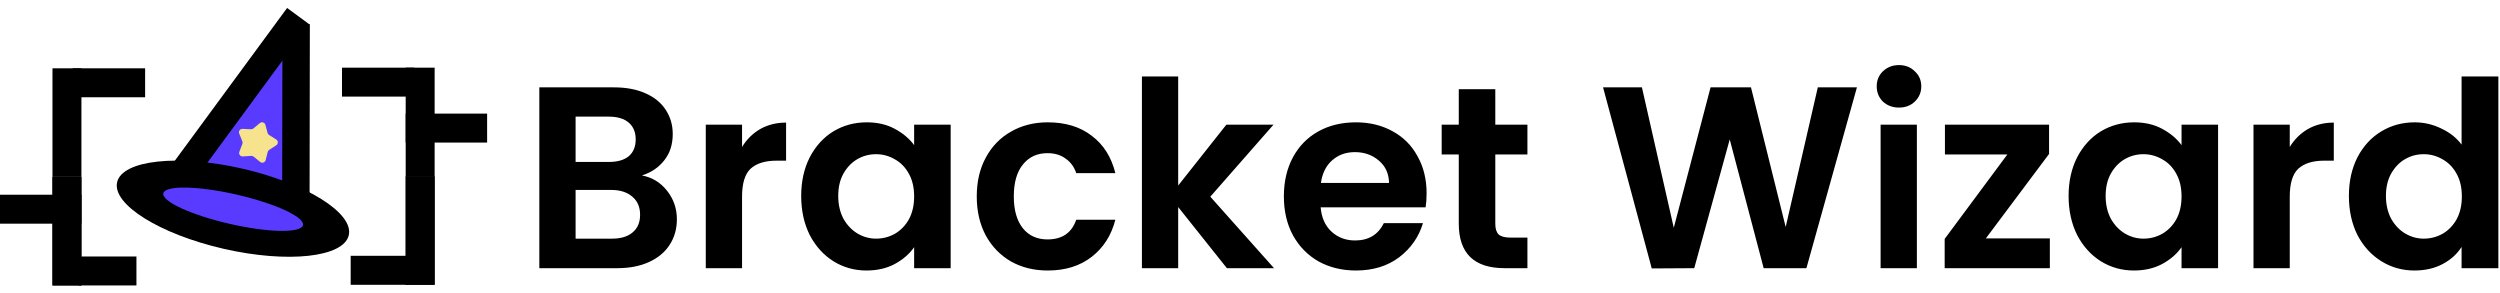
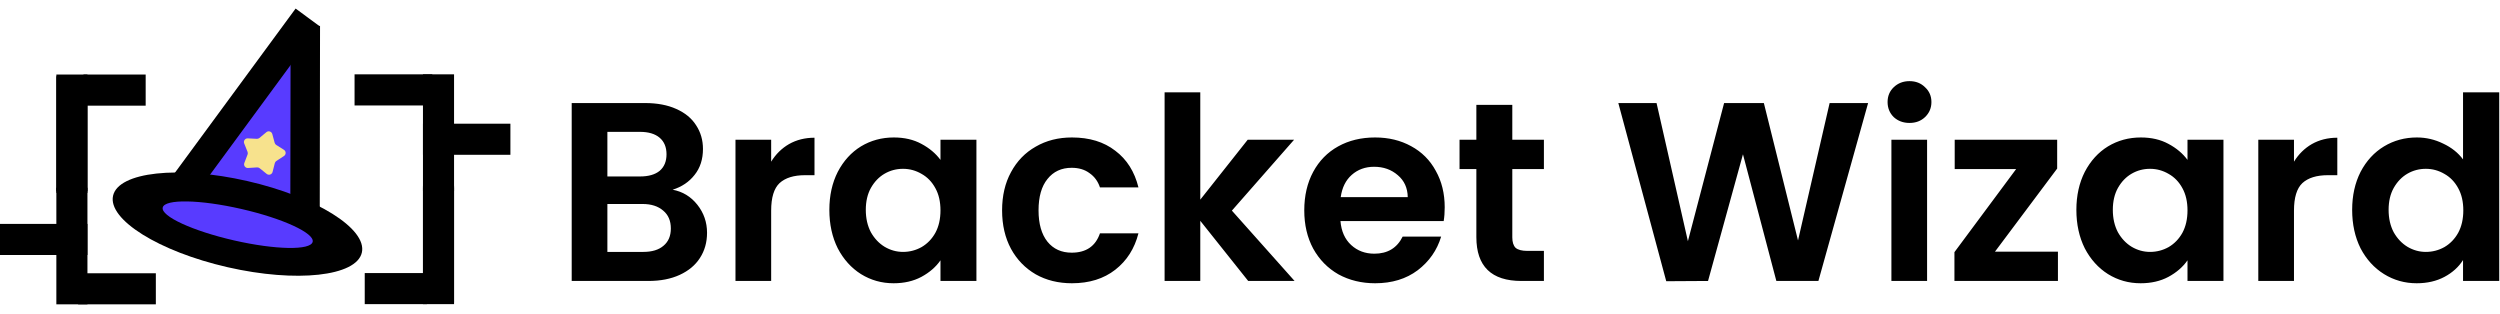
- <svg xmlns="http://www.w3.org/2000/svg" width="839" height="98" viewBox="0 0 839 98" fill="none">
-   <path d="M215.425 58.877C218.845 59.514 221.656 61.224 223.858 64.006C226.06 66.788 227.162 69.976 227.162 73.569C227.162 76.815 226.35 79.684 224.727 82.176C223.163 84.61 220.873 86.523 217.86 87.913C214.846 89.305 211.281 90 207.166 90H180.999V29.319H206.036C210.151 29.319 213.687 29.985 216.642 31.318C219.656 32.651 221.917 34.506 223.423 36.882C224.988 39.258 225.771 41.953 225.771 44.967C225.771 48.502 224.814 51.458 222.902 53.835C221.047 56.211 218.555 57.892 215.425 58.877ZM193.17 54.356H204.297C207.195 54.356 209.427 53.719 210.992 52.444C212.556 51.111 213.339 49.227 213.339 46.793C213.339 44.358 212.556 42.475 210.992 41.142C209.427 39.809 207.195 39.142 204.297 39.142H193.17V54.356ZM205.428 80.089C208.383 80.089 210.673 79.394 212.296 78.003C213.976 76.612 214.817 74.641 214.817 72.091C214.817 69.483 213.947 67.455 212.209 66.006C210.47 64.499 208.123 63.745 205.167 63.745H193.17V80.089H205.428ZM249.033 49.314C250.598 46.764 252.626 44.764 255.118 43.315C257.669 41.866 260.566 41.142 263.812 41.142V53.922H260.595C256.77 53.922 253.872 54.82 251.902 56.617C249.989 58.413 249.033 61.543 249.033 66.006V90H236.862V41.837H249.033V49.314ZM268.88 65.745C268.88 60.876 269.836 56.559 271.749 52.791C273.72 49.024 276.357 46.126 279.66 44.098C283.022 42.069 286.76 41.055 290.875 41.055C294.468 41.055 297.598 41.779 300.264 43.228C302.988 44.677 305.162 46.503 306.784 48.705V41.837H319.042V90H306.784V82.958C305.219 85.219 303.046 87.102 300.264 88.609C297.54 90.058 294.381 90.782 290.788 90.782C286.731 90.782 283.022 89.739 279.66 87.653C276.357 85.566 273.72 82.639 271.749 78.872C269.836 75.047 268.88 70.671 268.88 65.745ZM306.784 65.919C306.784 62.963 306.205 60.442 305.046 58.355C303.886 56.211 302.322 54.588 300.351 53.487C298.38 52.328 296.265 51.748 294.005 51.748C291.744 51.748 289.658 52.299 287.745 53.4C285.833 54.501 284.268 56.124 283.051 58.268C281.892 60.355 281.312 62.847 281.312 65.745C281.312 68.643 281.892 71.193 283.051 73.395C284.268 75.54 285.833 77.191 287.745 78.351C289.716 79.51 291.802 80.089 294.005 80.089C296.265 80.089 298.38 79.539 300.351 78.438C302.322 77.278 303.886 75.656 305.046 73.569C306.205 71.425 306.784 68.874 306.784 65.919ZM327.8 65.919C327.8 60.934 328.814 56.587 330.843 52.878C332.871 49.111 335.682 46.213 339.275 44.185C342.869 42.098 346.984 41.055 351.62 41.055C357.59 41.055 362.516 42.562 366.399 45.576C370.341 48.532 372.978 52.704 374.311 58.094H361.183C360.488 56.008 359.3 54.385 357.619 53.226C355.996 52.009 353.968 51.4 351.533 51.4C348.056 51.4 345.303 52.675 343.274 55.225C341.246 57.718 340.232 61.282 340.232 65.919C340.232 70.497 341.246 74.062 343.274 76.612C345.303 79.104 348.056 80.35 351.533 80.35C356.46 80.35 359.676 78.148 361.183 73.743H374.311C372.978 78.959 370.341 83.103 366.399 86.175C362.458 89.247 357.532 90.782 351.62 90.782C346.984 90.782 342.869 89.768 339.275 87.74C335.682 85.653 332.871 82.755 330.843 79.046C328.814 75.279 327.8 70.903 327.8 65.919ZM411.742 90L395.398 69.483V90H383.227V25.667H395.398V62.267L411.568 41.837H427.391L406.178 66.006L427.564 90H411.742ZM478.768 64.876C478.768 66.614 478.653 68.179 478.421 69.57H443.212C443.501 73.047 444.718 75.772 446.863 77.742C449.007 79.713 451.644 80.698 454.774 80.698C459.295 80.698 462.511 78.756 464.424 74.873H477.551C476.16 79.51 473.494 83.335 469.553 86.349C465.612 89.305 460.773 90.782 455.035 90.782C450.398 90.782 446.225 89.768 442.516 87.74C438.865 85.653 435.996 82.726 433.909 78.959C431.881 75.192 430.867 70.845 430.867 65.919C430.867 60.934 431.881 56.559 433.909 52.791C435.938 49.024 438.778 46.126 442.429 44.098C446.08 42.069 450.282 41.055 455.035 41.055C459.614 41.055 463.7 42.04 467.293 44.011C470.944 45.981 473.755 48.792 475.726 52.444C477.754 56.037 478.768 60.181 478.768 64.876ZM466.163 61.398C466.105 58.268 464.975 55.776 462.772 53.922C460.57 52.009 457.875 51.053 454.687 51.053C451.673 51.053 449.123 51.98 447.037 53.835C445.008 55.631 443.762 58.152 443.299 61.398H466.163ZM501.823 51.835V75.134C501.823 76.757 502.2 77.945 502.953 78.698C503.764 79.394 505.097 79.742 506.952 79.742H512.603V90H504.953C494.694 90 489.565 85.016 489.565 75.047V51.835H483.827V41.837H489.565V29.927H501.823V41.837H512.603V51.835H501.823ZM623.184 29.319L606.231 90H591.887L580.498 46.793L568.588 90L554.33 90.087L537.986 29.319H551.027L561.72 76.438L574.065 29.319H587.627L599.276 76.177L610.056 29.319H623.184ZM637.303 36.1C635.159 36.1 633.362 35.433 631.913 34.1C630.522 32.709 629.827 30.999 629.827 28.971C629.827 26.942 630.522 25.262 631.913 23.928C633.362 22.538 635.159 21.842 637.303 21.842C639.448 21.842 641.215 22.538 642.606 23.928C644.055 25.262 644.78 26.942 644.78 28.971C644.78 30.999 644.055 32.709 642.606 34.1C641.215 35.433 639.448 36.1 637.303 36.1ZM643.302 41.837V90H631.131V41.837H643.302ZM666.455 80.002H687.928V90H652.632V80.176L673.67 51.835H652.719V41.837H687.667V51.661L666.455 80.002ZM694.222 65.745C694.222 60.876 695.178 56.559 697.091 52.791C699.061 49.024 701.698 46.126 705.002 44.098C708.364 42.069 712.102 41.055 716.217 41.055C719.81 41.055 722.94 41.779 725.606 43.228C728.33 44.677 730.503 46.503 732.126 48.705V41.837H744.384V90H732.126V82.958C730.561 85.219 728.388 87.102 725.606 88.609C722.882 90.058 719.723 90.782 716.13 90.782C712.073 90.782 708.364 89.739 705.002 87.653C701.698 85.566 699.061 82.639 697.091 78.872C695.178 75.047 694.222 70.671 694.222 65.745ZM732.126 65.919C732.126 62.963 731.547 60.442 730.387 58.355C729.228 56.211 727.663 54.588 725.693 53.487C723.722 52.328 721.607 51.748 719.347 51.748C717.086 51.748 715 52.299 713.087 53.4C711.175 54.501 709.61 56.124 708.393 58.268C707.233 60.355 706.654 62.847 706.654 65.745C706.654 68.643 707.233 71.193 708.393 73.395C709.61 75.54 711.175 77.191 713.087 78.351C715.058 79.51 717.144 80.089 719.347 80.089C721.607 80.089 723.722 79.539 725.693 78.438C727.663 77.278 729.228 75.656 730.387 73.569C731.547 71.425 732.126 68.874 732.126 65.919ZM768.442 49.314C770.007 46.764 772.036 44.764 774.528 43.315C777.078 41.866 779.976 41.142 783.222 41.142V53.922H780.005C776.18 53.922 773.282 54.82 771.311 56.617C769.399 58.413 768.442 61.543 768.442 66.006V90H756.271V41.837H768.442V49.314ZM788.29 65.745C788.29 60.876 789.246 56.559 791.159 52.791C793.129 49.024 795.795 46.126 799.157 44.098C802.518 42.069 806.256 41.055 810.371 41.055C813.501 41.055 816.486 41.75 819.326 43.141C822.166 44.474 824.426 46.271 826.107 48.532V25.667H838.452V90H826.107V82.871C824.6 85.248 822.484 87.16 819.76 88.609C817.036 90.058 813.878 90.782 810.284 90.782C806.227 90.782 802.518 89.739 799.157 87.653C795.795 85.566 793.129 82.639 791.159 78.872C789.246 75.047 788.29 70.671 788.29 65.745ZM826.194 65.919C826.194 62.963 825.614 60.442 824.455 58.355C823.296 56.211 821.731 54.588 819.76 53.487C817.79 52.328 815.674 51.748 813.414 51.748C811.154 51.748 809.067 52.299 807.155 53.4C805.242 54.501 803.677 56.124 802.46 58.268C801.301 60.355 800.721 62.847 800.721 65.745C800.721 68.643 801.301 71.193 802.46 73.395C803.677 75.54 805.242 77.191 807.155 78.351C809.125 79.51 811.212 80.089 813.414 80.089C815.674 80.089 817.79 79.539 819.76 78.438C821.731 77.278 823.296 75.656 824.455 73.569C825.614 71.425 826.194 68.874 826.194 65.919Z" fill="black" />
-   <path d="M96.365 15.72L98.891 64.36L65.955 53.766L96.365 15.72Z" fill="#583BFF" />
-   <line x1="60.217" y1="59.595" x2="100.057" y2="5.4" stroke="black" stroke-width="9.2" />
-   <line x1="99.296" y1="66.469" x2="99.385" y2="8.102" stroke="black" stroke-width="9.2" />
-   <ellipse cx="78.18" cy="70.041" rx="39.877" ry="13.813" transform="rotate(12.8787 78.1802 70.0415)" fill="black" />
-   <ellipse cx="78.251" cy="70.215" rx="24.035" ry="5.045" transform="rotate(12.8787 78.2512 70.215)" fill="#583BFF" />
-   <path d="M87.219 41.303C87.864 40.767 88.846 41.078 89.064 41.887L89.806 44.628C89.881 44.906 90.058 45.146 90.302 45.3L92.702 46.817C93.41 47.264 93.418 48.294 92.717 48.752L90.339 50.305C90.097 50.462 89.924 50.705 89.853 50.984L89.152 53.736C88.945 54.547 87.968 54.873 87.316 54.347L85.105 52.566C84.88 52.385 84.596 52.295 84.309 52.313L81.475 52.497C80.639 52.551 80.027 51.723 80.326 50.94L81.337 48.286C81.44 48.017 81.438 47.719 81.331 47.451L80.28 44.813C79.971 44.035 80.57 43.197 81.406 43.239L84.243 43.381C84.53 43.395 84.813 43.301 85.035 43.117L87.219 41.303Z" fill="#F7E28D" />
-   <line y1="70.207" x2="27.327" y2="70.207" stroke="black" stroke-width="9.716" />
-   <line x1="48.703" y1="27.783" x2="24.412" y2="27.783" stroke="black" stroke-width="9.716" />
-   <line x1="45.788" y1="90.938" x2="26.355" y2="90.938" stroke="black" stroke-width="9.716" />
-   <line x1="22.469" y1="59.361" x2="22.469" y2="22.925" stroke="black" stroke-width="9.716" />
-   <line x1="22.469" y1="95.796" x2="22.469" y2="59.361" stroke="black" stroke-width="9.716" />
-   <line x1="22.469" y1="95.796" x2="22.469" y2="59.361" stroke="black" stroke-width="9.716" />
-   <line y1="-4.858" x2="27.327" y2="-4.858" transform="matrix(-1 0 0 1 163.476 47.843)" stroke="black" stroke-width="9.716" />
-   <line y1="-4.858" x2="24.291" y2="-4.858" transform="matrix(1 -8.74228e-08 -8.74228e-08 -1 114.774 22.7023)" stroke="black" stroke-width="9.716" />
-   <line y1="-4.858" x2="19.432" y2="-4.858" transform="matrix(1 -8.74228e-08 -8.74228e-08 -1 117.689 85.8577)" stroke="black" stroke-width="9.716" />
-   <line y1="-4.858" x2="36.436" y2="-4.858" transform="matrix(4.37114e-08 -1 -1 -4.37114e-08 136.149 59.1381)" stroke="black" stroke-width="9.716" />
-   <line y1="-4.858" x2="36.436" y2="-4.858" transform="matrix(4.37114e-08 -1 -1 -4.37114e-08 136.149 95.5739)" stroke="black" stroke-width="9.716" />
-   <line y1="-4.858" x2="36.436" y2="-4.858" transform="matrix(4.37114e-08 -1 -1 -4.37114e-08 136.149 95.5739)" stroke="black" stroke-width="9.716" />
+ <svg xmlns="http://www.w3.org/2000/svg" width="1308" height="164" viewBox="0 0 1308 164" fill="none">
+   <path d="M351.922 99.259C357.167 100.237 361.479 102.86 364.857 107.127C368.235 111.395 369.925 116.284 369.925 121.796C369.925 126.775 368.68 131.175 366.191 134.998C363.79 138.732 360.279 141.666 355.656 143.8C351.033 145.933 345.565 147 339.253 147H299.114V53.919H337.52C343.832 53.919 349.255 54.941 353.789 56.986C358.412 59.031 361.879 61.876 364.19 65.521C366.591 69.166 367.791 73.3 367.791 77.923C367.791 83.346 366.324 87.88 363.39 91.525C360.545 95.17 356.723 97.748 351.922 99.259ZM317.783 92.325H334.852C339.298 92.325 342.72 91.347 345.121 89.391C347.521 87.346 348.721 84.457 348.721 80.723C348.721 76.989 347.521 74.1 345.121 72.055C342.72 70.01 339.298 68.988 334.852 68.988H317.783V92.325ZM336.586 131.798C341.12 131.798 344.632 130.731 347.121 128.597C349.699 126.464 350.988 123.441 350.988 119.529C350.988 115.529 349.655 112.417 346.988 110.194C344.321 107.883 340.72 106.727 336.186 106.727H317.783V131.798H336.586ZM403.473 84.591C405.874 80.679 408.985 77.612 412.808 75.389C416.72 73.166 421.165 72.055 426.144 72.055V91.658H421.209C415.342 91.658 410.897 93.036 407.874 95.792C404.94 98.548 403.473 103.349 403.473 110.194V147H384.804V73.122H403.473V84.591ZM433.918 109.794C433.918 102.327 435.385 95.703 438.318 89.925C441.341 84.146 445.386 79.701 450.454 76.589C455.61 73.478 461.344 71.922 467.656 71.922C473.168 71.922 477.969 73.033 482.058 75.256C486.237 77.478 489.571 80.279 492.06 83.657V73.122H510.863V147H492.06V136.198C489.659 139.666 486.326 142.555 482.058 144.866C477.88 147.089 473.035 148.2 467.523 148.2C461.3 148.2 455.61 146.6 450.454 143.399C445.386 140.199 441.341 135.709 438.318 129.931C435.385 124.063 433.918 117.351 433.918 109.794ZM492.06 110.061C492.06 105.527 491.171 101.66 489.393 98.459C487.615 95.17 485.214 92.681 482.192 90.991C479.169 89.213 475.924 88.324 472.457 88.324C468.99 88.324 465.789 89.169 462.855 90.858C459.922 92.547 457.521 95.037 455.654 98.326C453.876 101.526 452.987 105.349 452.987 109.794C452.987 114.239 453.876 118.151 455.654 121.529C457.521 124.819 459.922 127.353 462.855 129.131C465.878 130.909 469.079 131.798 472.457 131.798C475.924 131.798 479.169 130.953 482.192 129.264C485.214 127.486 487.615 124.997 489.393 121.796C491.171 118.507 492.06 114.595 492.06 110.061ZM524.296 110.061C524.296 102.415 525.852 95.748 528.963 90.058C532.075 84.279 536.387 79.834 541.899 76.723C547.411 73.522 553.723 71.922 560.835 71.922C569.992 71.922 577.549 74.233 583.505 78.856C589.55 83.39 593.596 89.791 595.64 98.059H575.504C574.437 94.859 572.615 92.369 570.036 90.591C567.547 88.724 564.435 87.791 560.702 87.791C555.367 87.791 551.145 89.747 548.033 93.659C544.921 97.481 543.366 102.949 543.366 110.061C543.366 117.084 544.921 122.552 548.033 126.464C551.145 130.286 555.367 132.198 560.702 132.198C568.258 132.198 573.192 128.819 575.504 122.063H595.64C593.596 130.064 589.55 136.421 583.505 141.132C577.46 145.844 569.903 148.2 560.835 148.2C553.723 148.2 547.411 146.644 541.899 143.533C536.387 140.332 532.075 135.887 528.963 130.197C525.852 124.419 524.296 117.707 524.296 110.061ZM653.057 147L627.987 115.529V147H609.317V48.318H627.987V104.46L652.791 73.122H677.061L644.523 110.194L677.328 147H653.057ZM755.871 108.461C755.871 111.128 755.693 113.528 755.338 115.662H701.329C701.774 120.996 703.641 125.174 706.93 128.197C710.22 131.22 714.265 132.731 719.065 132.731C726 132.731 730.934 129.753 733.868 123.796H754.004C751.87 130.909 747.781 136.776 741.736 141.399C735.69 145.933 728.267 148.2 719.465 148.2C712.353 148.2 705.952 146.644 700.263 143.533C694.662 140.332 690.261 135.843 687.06 130.064C683.949 124.285 682.393 117.618 682.393 110.061C682.393 102.415 683.949 95.703 687.06 89.925C690.172 84.146 694.528 79.701 700.129 76.589C705.73 73.478 712.175 71.922 719.465 71.922C726.489 71.922 732.756 73.433 738.268 76.456C743.869 79.479 748.181 83.79 751.204 89.391C754.315 94.903 755.871 101.26 755.871 108.461ZM736.535 103.127C736.446 98.326 734.712 94.503 731.334 91.658C727.956 88.724 723.822 87.257 718.932 87.257C714.309 87.257 710.397 88.68 707.197 91.525C704.085 94.281 702.174 98.148 701.463 103.127H736.535ZM791.235 88.458V124.197C791.235 126.686 791.813 128.508 792.968 129.664C794.213 130.731 796.258 131.264 799.103 131.264H807.771V147H796.035C780.3 147 772.432 139.354 772.432 124.063V88.458H763.631V73.122H772.432V54.853H791.235V73.122H807.771V88.458H791.235ZM977.393 53.919L951.389 147H929.386L911.917 80.723L893.647 147L871.777 147.133L846.707 53.919H866.71L883.112 126.197L902.049 53.919H922.852L940.721 125.797L957.257 53.919H977.393ZM999.052 64.321C995.763 64.321 993.007 63.298 990.784 61.254C988.65 59.12 987.583 56.497 987.583 53.386C987.583 50.274 988.65 47.696 990.784 45.651C993.007 43.517 995.763 42.451 999.052 42.451C1002.34 42.451 1005.05 43.517 1007.19 45.651C1009.41 47.696 1010.52 50.274 1010.52 53.386C1010.52 56.497 1009.41 59.12 1007.19 61.254C1005.05 63.298 1002.34 64.321 999.052 64.321ZM1008.25 73.122V147H989.584V73.122H1008.25ZM1043.77 131.664H1076.71V147H1022.56V131.931L1054.84 88.458H1022.7V73.122H1076.31V88.191L1043.77 131.664ZM1086.36 109.794C1086.36 102.327 1087.83 95.703 1090.76 89.925C1093.78 84.146 1097.83 79.701 1102.9 76.589C1108.05 73.478 1113.79 71.922 1120.1 71.922C1125.61 71.922 1130.41 73.033 1134.5 75.256C1138.68 77.478 1142.01 80.279 1144.5 83.657V73.122H1163.31V147H1144.5V136.198C1142.1 139.666 1138.77 142.555 1134.5 144.866C1130.32 147.089 1125.48 148.2 1119.97 148.2C1113.74 148.2 1108.05 146.6 1102.9 143.399C1097.83 140.199 1093.78 135.709 1090.76 129.931C1087.83 124.063 1086.36 117.351 1086.36 109.794ZM1144.5 110.061C1144.5 105.527 1143.61 101.66 1141.84 98.459C1140.06 95.17 1137.66 92.681 1134.64 90.991C1131.61 89.213 1128.37 88.324 1124.9 88.324C1121.43 88.324 1118.23 89.169 1115.3 90.858C1112.37 92.547 1109.96 95.037 1108.1 98.326C1106.32 101.526 1105.43 105.349 1105.43 109.794C1105.43 114.239 1106.32 118.151 1108.1 121.529C1109.96 124.819 1112.37 127.353 1115.3 129.131C1118.32 130.909 1121.52 131.798 1124.9 131.798C1128.37 131.798 1131.61 130.953 1134.64 129.264C1137.66 127.486 1140.06 124.997 1141.84 121.796C1143.61 118.507 1144.5 114.595 1144.5 110.061ZM1200.21 84.591C1202.61 80.679 1205.72 77.612 1209.54 75.389C1213.46 73.166 1217.9 72.055 1222.88 72.055V91.658H1217.95C1212.08 91.658 1207.63 93.036 1204.61 95.792C1201.68 98.548 1200.21 103.349 1200.21 110.194V147H1181.54V73.122H1200.21V84.591ZM1230.65 109.794C1230.65 102.327 1232.12 95.703 1235.05 89.925C1238.08 84.146 1242.17 79.701 1247.32 76.589C1252.48 73.478 1258.21 71.922 1264.53 71.922C1269.33 71.922 1273.91 72.989 1278.26 75.122C1282.62 77.167 1286.08 79.923 1288.66 83.39V48.318H1307.6V147H1288.66V136.065C1286.35 139.71 1283.11 142.644 1278.93 144.866C1274.75 147.089 1269.9 148.2 1264.39 148.2C1258.17 148.2 1252.48 146.6 1247.32 143.399C1242.17 140.199 1238.08 135.709 1235.05 129.931C1232.12 124.063 1230.65 117.351 1230.65 109.794ZM1288.8 110.061C1288.8 105.527 1287.91 101.66 1286.13 98.459C1284.35 95.17 1281.95 92.681 1278.93 90.991C1275.91 89.213 1272.66 88.324 1269.19 88.324C1265.73 88.324 1262.53 89.169 1259.59 90.858C1256.66 92.547 1254.26 95.037 1252.39 98.326C1250.61 101.526 1249.72 105.349 1249.72 109.794C1249.72 114.239 1250.61 118.151 1252.39 121.529C1254.26 124.819 1256.66 127.353 1259.59 129.131C1262.61 130.909 1265.81 131.798 1269.19 131.798C1272.66 131.798 1275.91 130.953 1278.93 129.264C1281.95 127.486 1284.35 124.997 1286.13 121.796C1287.91 118.507 1288.8 114.595 1288.8 110.061Z" fill="black" />
+   <path d="M154.686 26.319L158.914 107.753L103.774 90.016L154.686 26.319Z" fill="#583BFF" />
+   <line x1="94.166" y1="99.774" x2="160.867" y2="9.041" stroke="black" stroke-width="15.403" />
+   <line x1="159.594" y1="111.284" x2="159.741" y2="13.565" stroke="black" stroke-width="15.403" />
+   <ellipse cx="124.241" cy="117.264" rx="66.762" ry="23.125" transform="rotate(12.8787 124.241 117.264)" fill="black" />
+   <ellipse cx="124.36" cy="117.555" rx="40.239" ry="8.446" transform="rotate(12.8787 124.36 117.555)" fill="#583BFF" />
+   <path d="M139.375 69.149C140.453 68.253 142.097 68.774 142.463 70.127L143.705 74.717C143.831 75.183 144.127 75.584 144.535 75.842L148.554 78.382C149.739 79.131 149.752 80.855 148.578 81.622L144.597 84.221C144.193 84.484 143.903 84.89 143.783 85.358L142.61 89.965C142.264 91.324 140.628 91.869 139.536 90.989L135.834 88.006C135.458 87.703 134.983 87.552 134.501 87.584L129.757 87.891C128.358 87.982 127.334 86.594 127.833 85.284L129.526 80.841C129.698 80.391 129.694 79.892 129.516 79.443L127.757 75.026C127.239 73.724 128.242 72.321 129.642 72.391L134.391 72.629C134.873 72.653 135.346 72.495 135.717 72.187L139.375 69.149Z" fill="#F7E28D" />
+   <line y1="-8.133" x2="45.751" y2="-8.133" transform="matrix(1 0 0 -1 -4.57764e-05 117.146)" stroke="black" stroke-width="16.267" />
+   <line y1="-8.133" x2="40.667" y2="-8.133" transform="matrix(-1 8.74228e-08 8.74228e-08 1 81.5381 159.237)" stroke="black" stroke-width="16.267" />
+   <line y1="-8.133" x2="32.534" y2="-8.133" transform="matrix(-1 8.74228e-08 8.74228e-08 1 76.2148 55.2744)" stroke="black" stroke-width="16.267" />
+   <line y1="-8.133" x2="61.001" y2="-8.133" transform="matrix(-4.37114e-08 1 1 4.37114e-08 45.7509 98.2356)" stroke="black" stroke-width="16.267" />
+   <line y1="-8.133" x2="61.001" y2="-8.133" transform="matrix(-4.37114e-08 1 1 4.37114e-08 45.7508 39.0074)" stroke="black" stroke-width="16.267" />
+   <line y1="-8.133" x2="61.001" y2="-8.133" transform="matrix(-4.37114e-08 1 1 4.37114e-08 45.7509 39.8939)" stroke="black" stroke-width="16.267" />
+   <line y1="-8.133" x2="45.751" y2="-8.133" transform="matrix(-1 0 0 1 267.045 80.9857)" stroke="black" stroke-width="16.267" />
+   <line y1="-8.133" x2="40.667" y2="-8.133" transform="matrix(1 -8.74228e-08 -8.74228e-08 -1 185.506 38.8948)" stroke="black" stroke-width="16.267" />
+   <line y1="-8.133" x2="32.534" y2="-8.133" transform="matrix(1 -8.74228e-08 -8.74228e-08 -1 190.83 142.857)" stroke="black" stroke-width="16.267" />
+   <line y1="-8.133" x2="61.001" y2="-8.133" transform="matrix(4.37114e-08 -1 -1 -4.37114e-08 221.294 99.896)" stroke="black" stroke-width="16.267" />
+   <line y1="-8.133" x2="61.001" y2="-8.133" transform="matrix(4.37114e-08 -1 -1 -4.37114e-08 221.294 159.124)" stroke="black" stroke-width="16.267" />
+   <line y1="-8.133" x2="61.001" y2="-8.133" transform="matrix(4.37114e-08 -1 -1 -4.37114e-08 221.294 158.238)" stroke="black" stroke-width="16.267" />
</svg>
